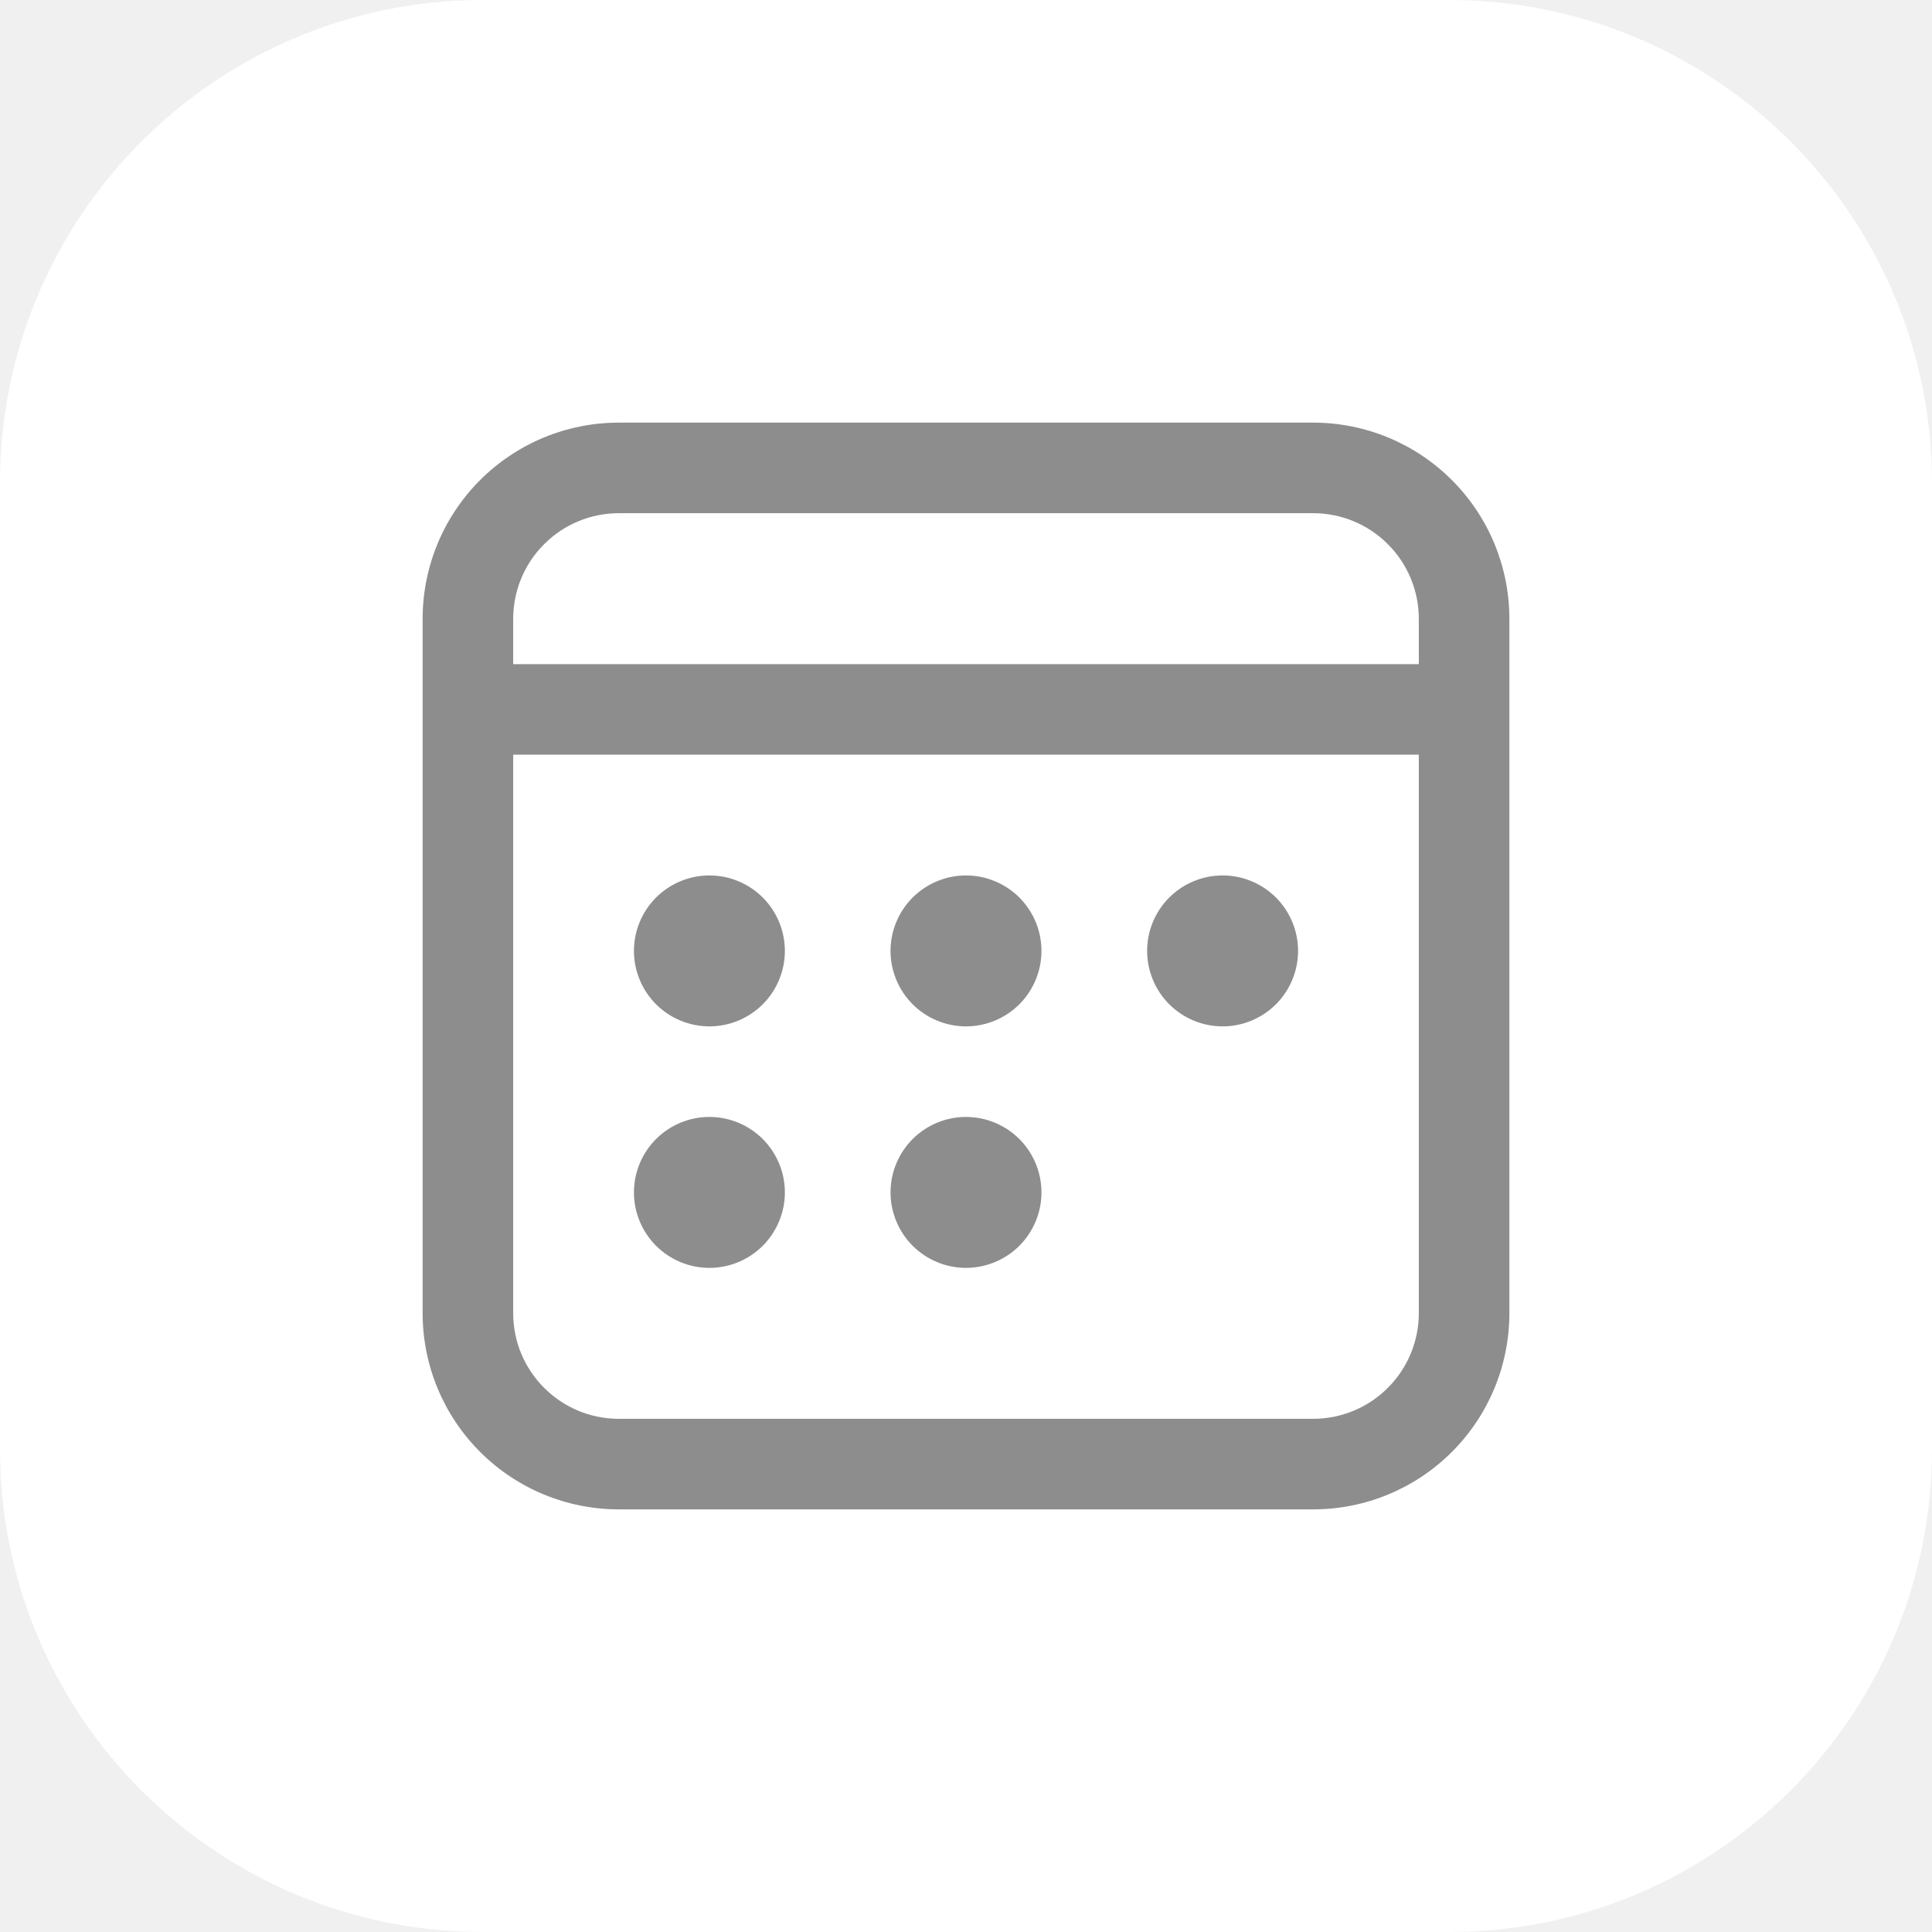
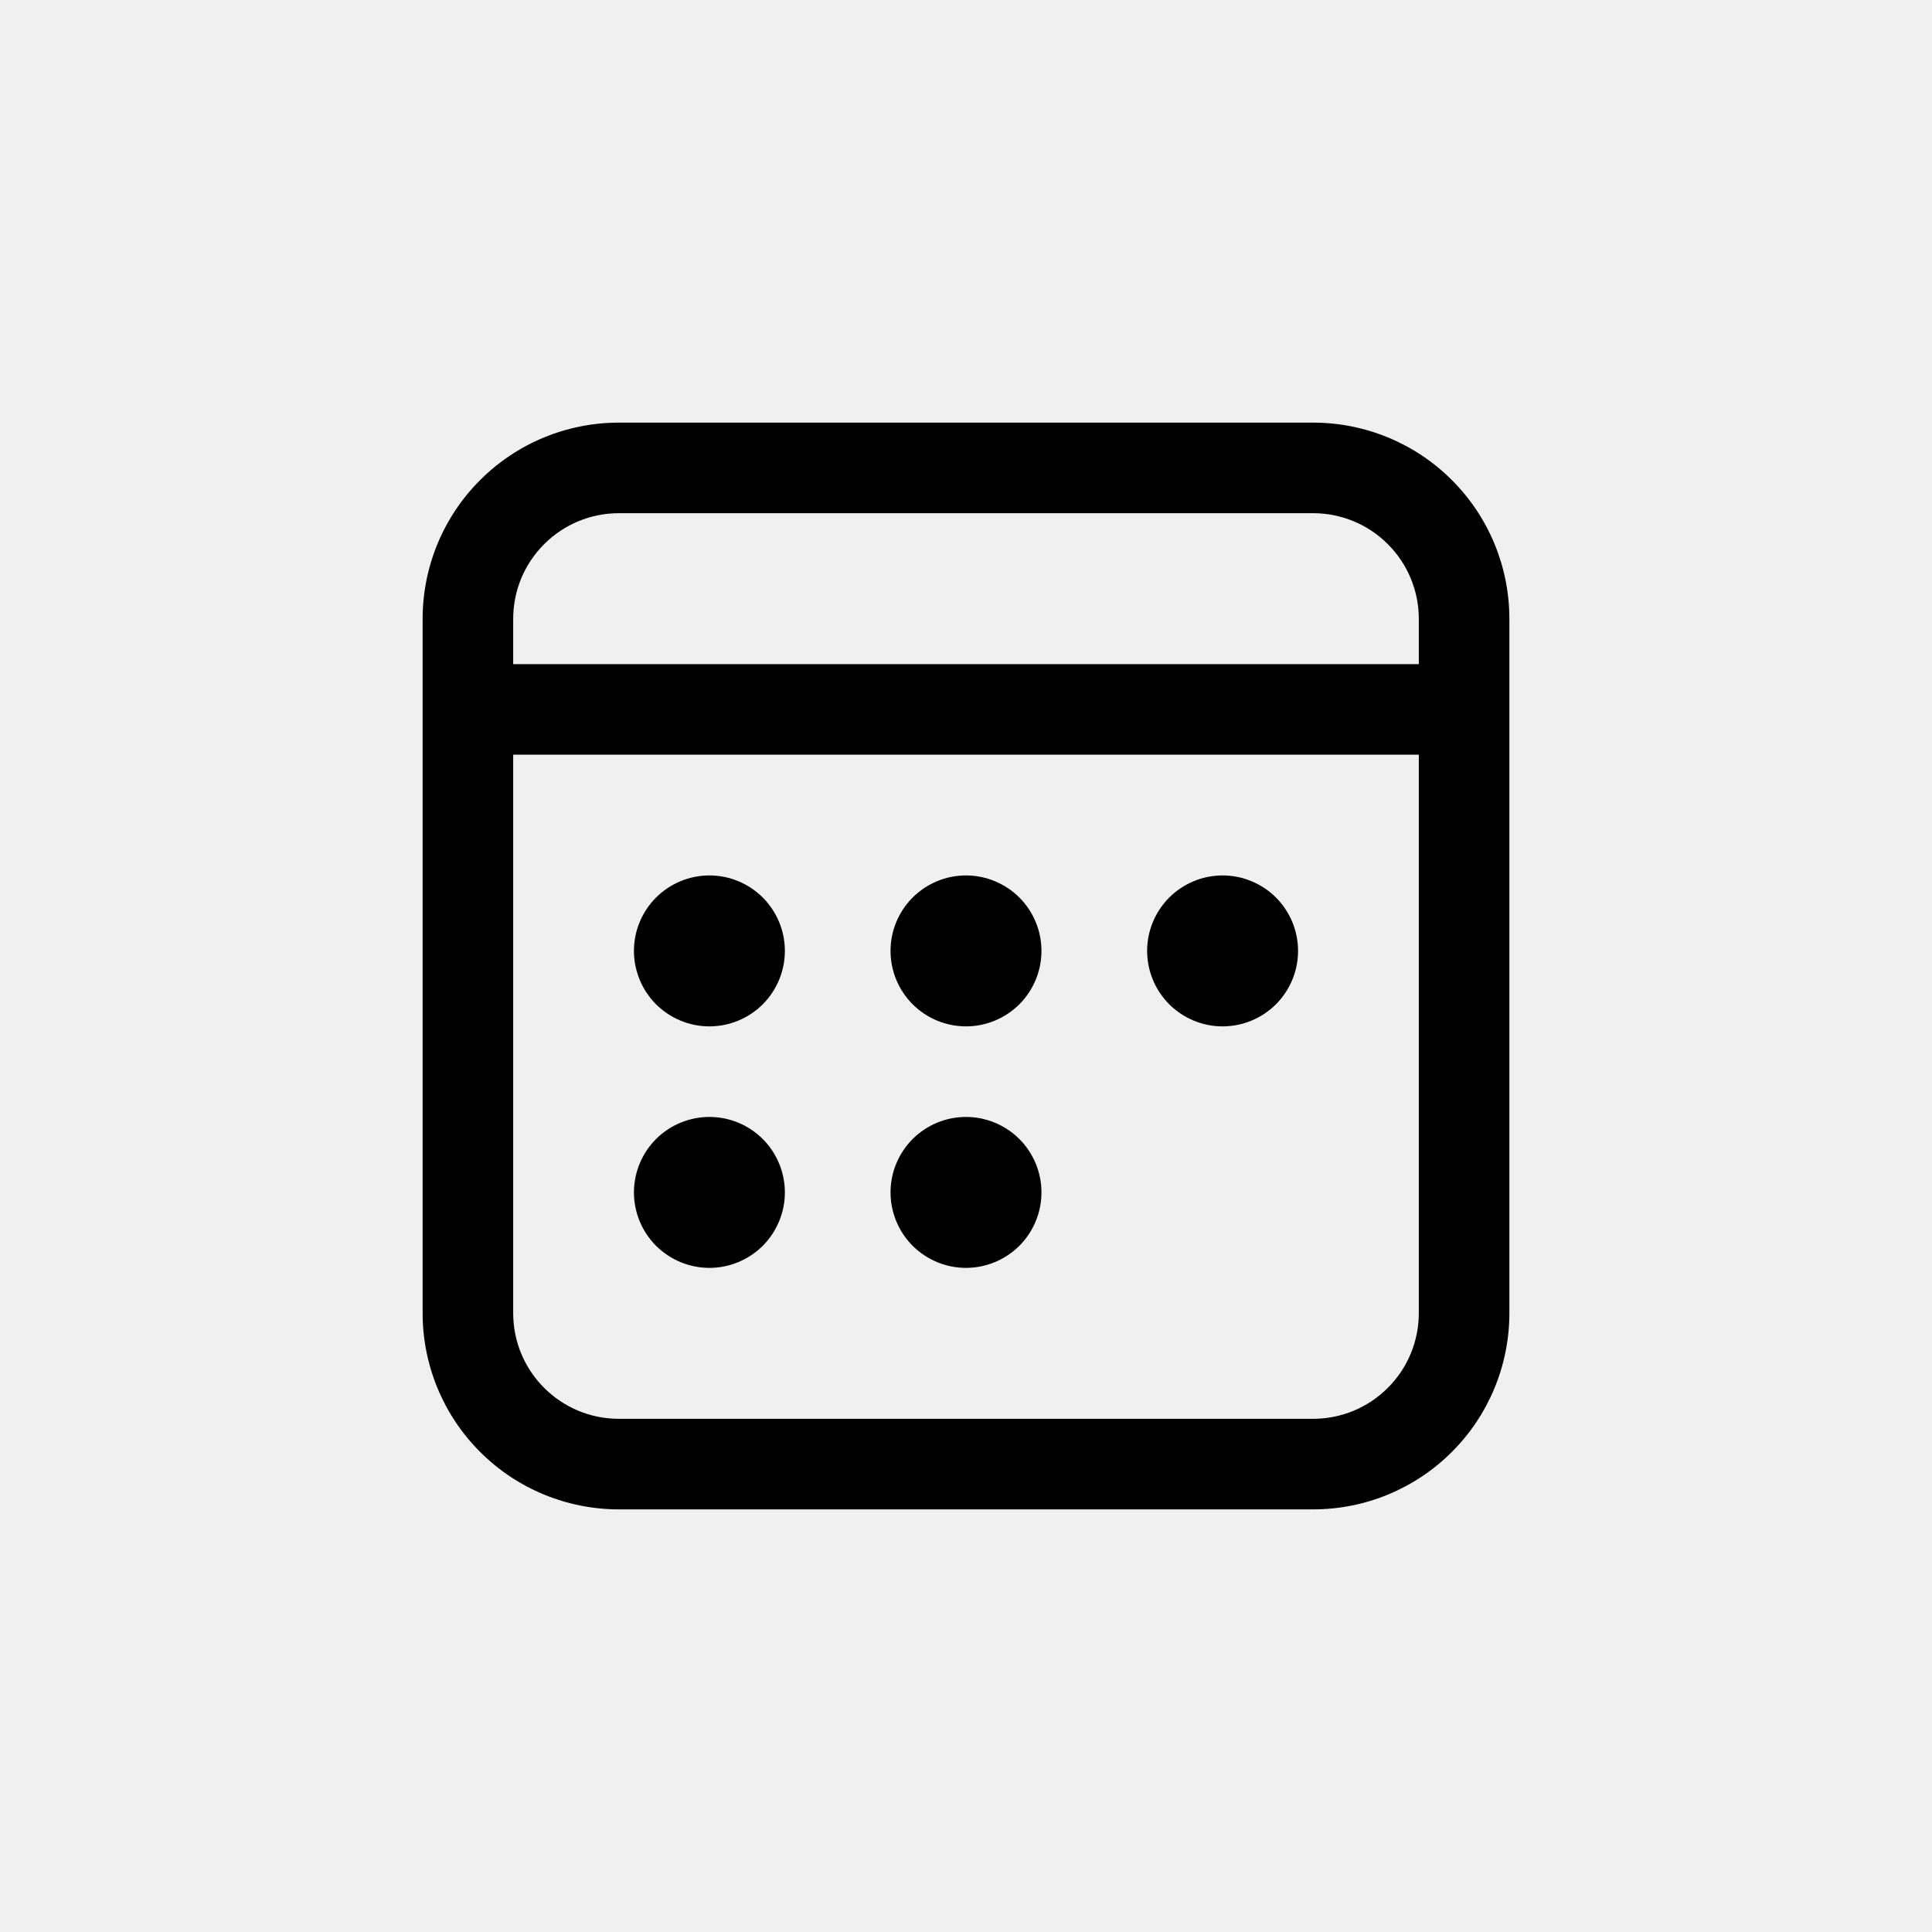
- <svg xmlns="http://www.w3.org/2000/svg" width="32" height="32" viewBox="0 0 32 32" fill="none">
-   <rect width="32" height="32" rx="8" fill="white" />
-   <path d="M21.75 7C22.612 7 23.439 7.342 24.048 7.952C24.658 8.561 25 9.388 25 10.25V21.75C25 22.612 24.658 23.439 24.048 24.048C23.439 24.658 22.612 25 21.75 25H10.25C9.388 25 8.561 24.658 7.952 24.048C7.342 23.439 7 22.612 7 21.75V10.25C7 9.388 7.342 8.561 7.952 7.952C8.561 7.342 9.388 7 10.25 7H21.75ZM23.5 12.5H8.5V21.75C8.5 22.716 9.284 23.5 10.25 23.5H21.75C22.214 23.5 22.659 23.316 22.987 22.987C23.316 22.659 23.5 22.214 23.5 21.75V12.5ZM11.75 18.5C12.082 18.5 12.399 18.632 12.634 18.866C12.868 19.101 13 19.419 13 19.75C13 20.081 12.868 20.399 12.634 20.634C12.399 20.868 12.082 21 11.75 21C11.418 21 11.101 20.868 10.866 20.634C10.632 20.399 10.5 20.081 10.5 19.75C10.5 19.419 10.632 19.101 10.866 18.866C11.101 18.632 11.418 18.5 11.75 18.5ZM16 18.5C16.331 18.5 16.649 18.632 16.884 18.866C17.118 19.101 17.25 19.419 17.25 19.75C17.25 20.081 17.118 20.399 16.884 20.634C16.649 20.868 16.331 21 16 21C15.668 21 15.351 20.868 15.116 20.634C14.882 20.399 14.75 20.081 14.75 19.75C14.75 19.419 14.882 19.101 15.116 18.866C15.351 18.632 15.668 18.5 16 18.5ZM11.75 14.5C12.082 14.5 12.399 14.632 12.634 14.866C12.868 15.101 13 15.418 13 15.75C13 16.081 12.868 16.399 12.634 16.634C12.399 16.868 12.082 17 11.75 17C11.418 17 11.101 16.868 10.866 16.634C10.632 16.399 10.5 16.081 10.5 15.75C10.5 15.418 10.632 15.101 10.866 14.866C11.101 14.632 11.418 14.5 11.75 14.5ZM16 14.5C16.331 14.5 16.649 14.632 16.884 14.866C17.118 15.101 17.25 15.418 17.25 15.75C17.25 16.081 17.118 16.399 16.884 16.634C16.649 16.868 16.331 17 16 17C15.668 17 15.351 16.868 15.116 16.634C14.882 16.399 14.75 16.081 14.75 15.75C14.75 15.418 14.882 15.101 15.116 14.866C15.351 14.632 15.668 14.5 16 14.5ZM20.25 14.5C20.581 14.5 20.899 14.632 21.134 14.866C21.368 15.101 21.5 15.418 21.5 15.75C21.5 16.081 21.368 16.399 21.134 16.634C20.899 16.868 20.581 17 20.25 17C19.919 17 19.601 16.868 19.366 16.634C19.132 16.399 19 16.081 19 15.75C19 15.418 19.132 15.101 19.366 14.866C19.601 14.632 19.919 14.5 20.25 14.5ZM21.75 8.5H10.25C9.786 8.5 9.341 8.684 9.013 9.013C8.684 9.341 8.5 9.786 8.5 10.25V11H23.5V10.25C23.5 9.786 23.316 9.341 22.987 9.013C22.659 8.684 22.214 8.5 21.75 8.5Z" fill="#8D8D8D" />
+ <svg xmlns="http://www.w3.org/2000/svg" width="32" height="32" viewBox="0 0 32 32">
+   <path d="M21.75 7C22.612 7 23.439 7.342 24.048 7.952C24.658 8.561 25 9.388 25 10.25V21.75C25 22.612 24.658 23.439 24.048 24.048C23.439 24.658 22.612 25 21.75 25H10.25C9.388 25 8.561 24.658 7.952 24.048C7.342 23.439 7 22.612 7 21.75V10.25C7 9.388 7.342 8.561 7.952 7.952C8.561 7.342 9.388 7 10.25 7H21.75ZM23.5 12.5H8.5V21.75C8.5 22.716 9.284 23.5 10.25 23.5H21.75C22.214 23.5 22.659 23.316 22.987 22.987C23.316 22.659 23.5 22.214 23.5 21.75V12.5ZM11.75 18.5C12.082 18.5 12.399 18.632 12.634 18.866C12.868 19.101 13 19.419 13 19.75C13 20.081 12.868 20.399 12.634 20.634C12.399 20.868 12.082 21 11.75 21C11.418 21 11.101 20.868 10.866 20.634C10.632 20.399 10.5 20.081 10.5 19.75C10.5 19.419 10.632 19.101 10.866 18.866C11.101 18.632 11.418 18.5 11.75 18.5ZM16 18.5C16.331 18.5 16.649 18.632 16.884 18.866C17.118 19.101 17.25 19.419 17.25 19.75C17.25 20.081 17.118 20.399 16.884 20.634C16.649 20.868 16.331 21 16 21C15.668 21 15.351 20.868 15.116 20.634C14.882 20.399 14.75 20.081 14.75 19.75C14.75 19.419 14.882 19.101 15.116 18.866C15.351 18.632 15.668 18.5 16 18.5ZM11.75 14.5C12.082 14.5 12.399 14.632 12.634 14.866C12.868 15.101 13 15.418 13 15.75C13 16.081 12.868 16.399 12.634 16.634C12.399 16.868 12.082 17 11.75 17C11.418 17 11.101 16.868 10.866 16.634C10.632 16.399 10.5 16.081 10.5 15.75C10.5 15.418 10.632 15.101 10.866 14.866C11.101 14.632 11.418 14.5 11.75 14.5ZM16 14.5C16.331 14.5 16.649 14.632 16.884 14.866C17.118 15.101 17.25 15.418 17.25 15.75C17.25 16.081 17.118 16.399 16.884 16.634C16.649 16.868 16.331 17 16 17C15.668 17 15.351 16.868 15.116 16.634C14.882 16.399 14.75 16.081 14.75 15.75C14.75 15.418 14.882 15.101 15.116 14.866C15.351 14.632 15.668 14.5 16 14.5ZM20.25 14.5C20.581 14.5 20.899 14.632 21.134 14.866C21.368 15.101 21.5 15.418 21.5 15.75C21.5 16.081 21.368 16.399 21.134 16.634C20.899 16.868 20.581 17 20.25 17C19.919 17 19.601 16.868 19.366 16.634C19.132 16.399 19 16.081 19 15.75C19 15.418 19.132 15.101 19.366 14.866C19.601 14.632 19.919 14.5 20.25 14.5ZM21.75 8.5H10.25C9.786 8.5 9.341 8.684 9.013 9.013C8.684 9.341 8.5 9.786 8.5 10.25V11H23.5V10.25C23.5 9.786 23.316 9.341 22.987 9.013C22.659 8.684 22.214 8.5 21.75 8.5Z" />
</svg>
